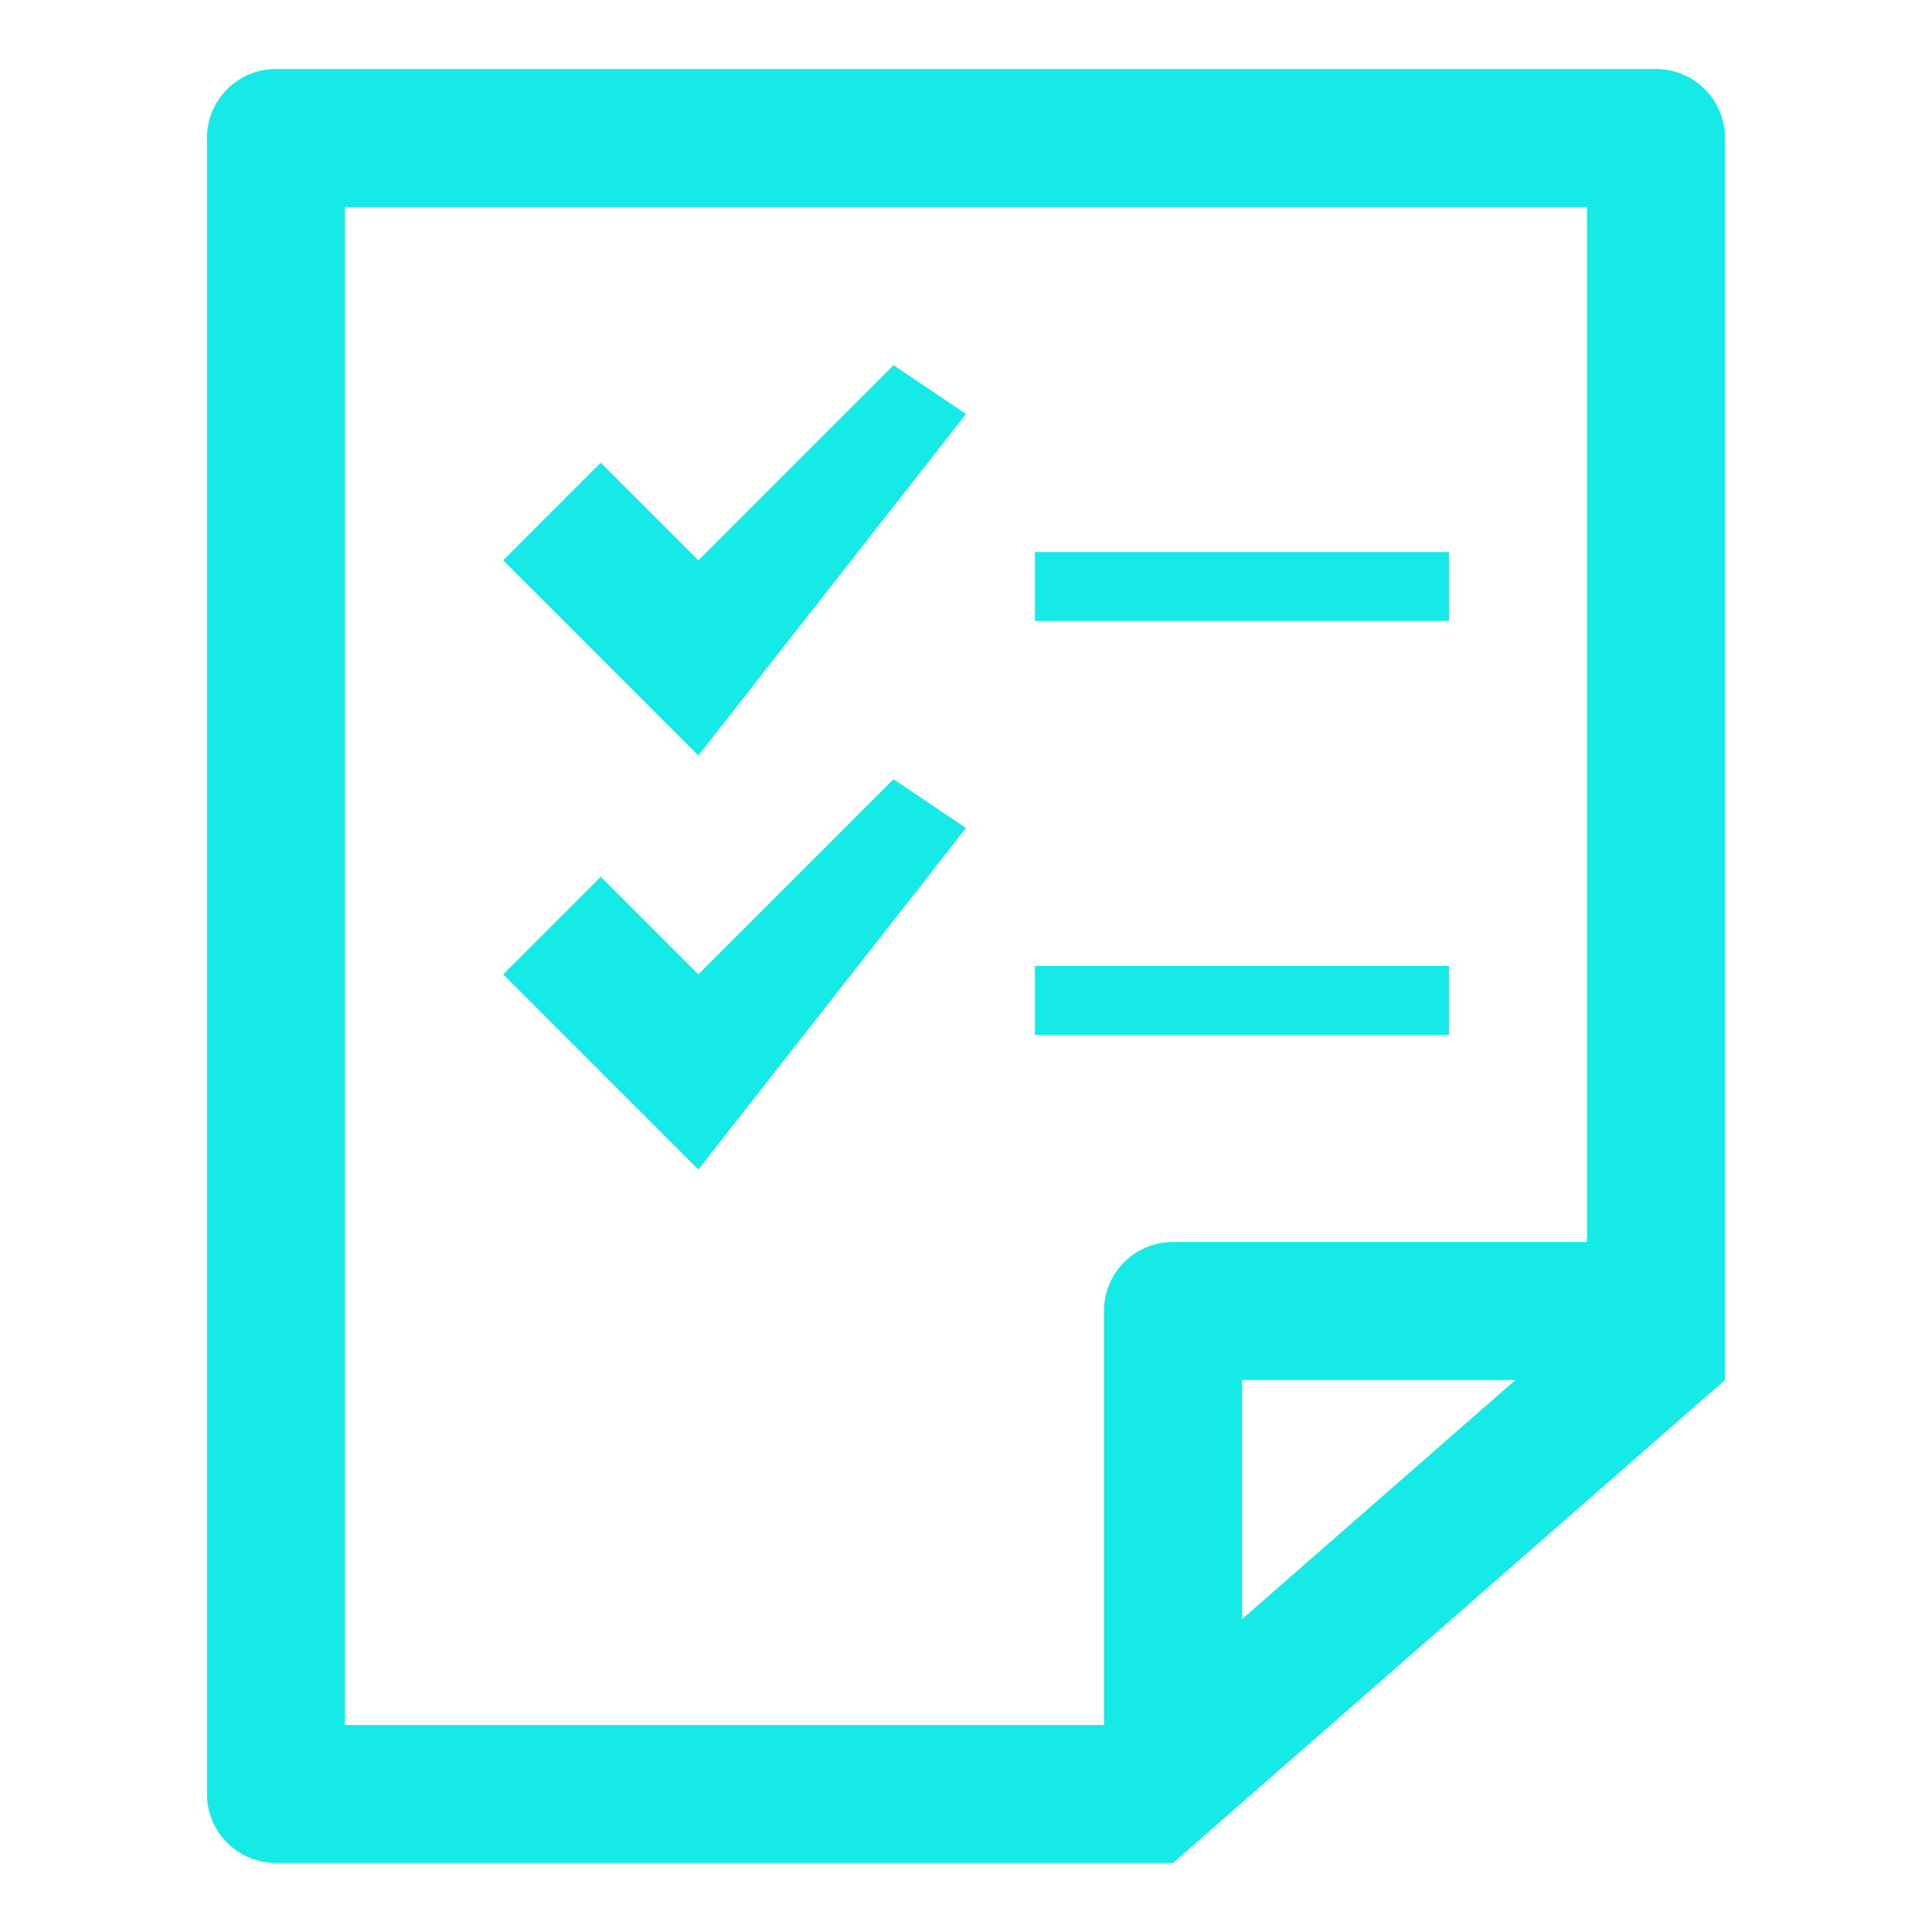
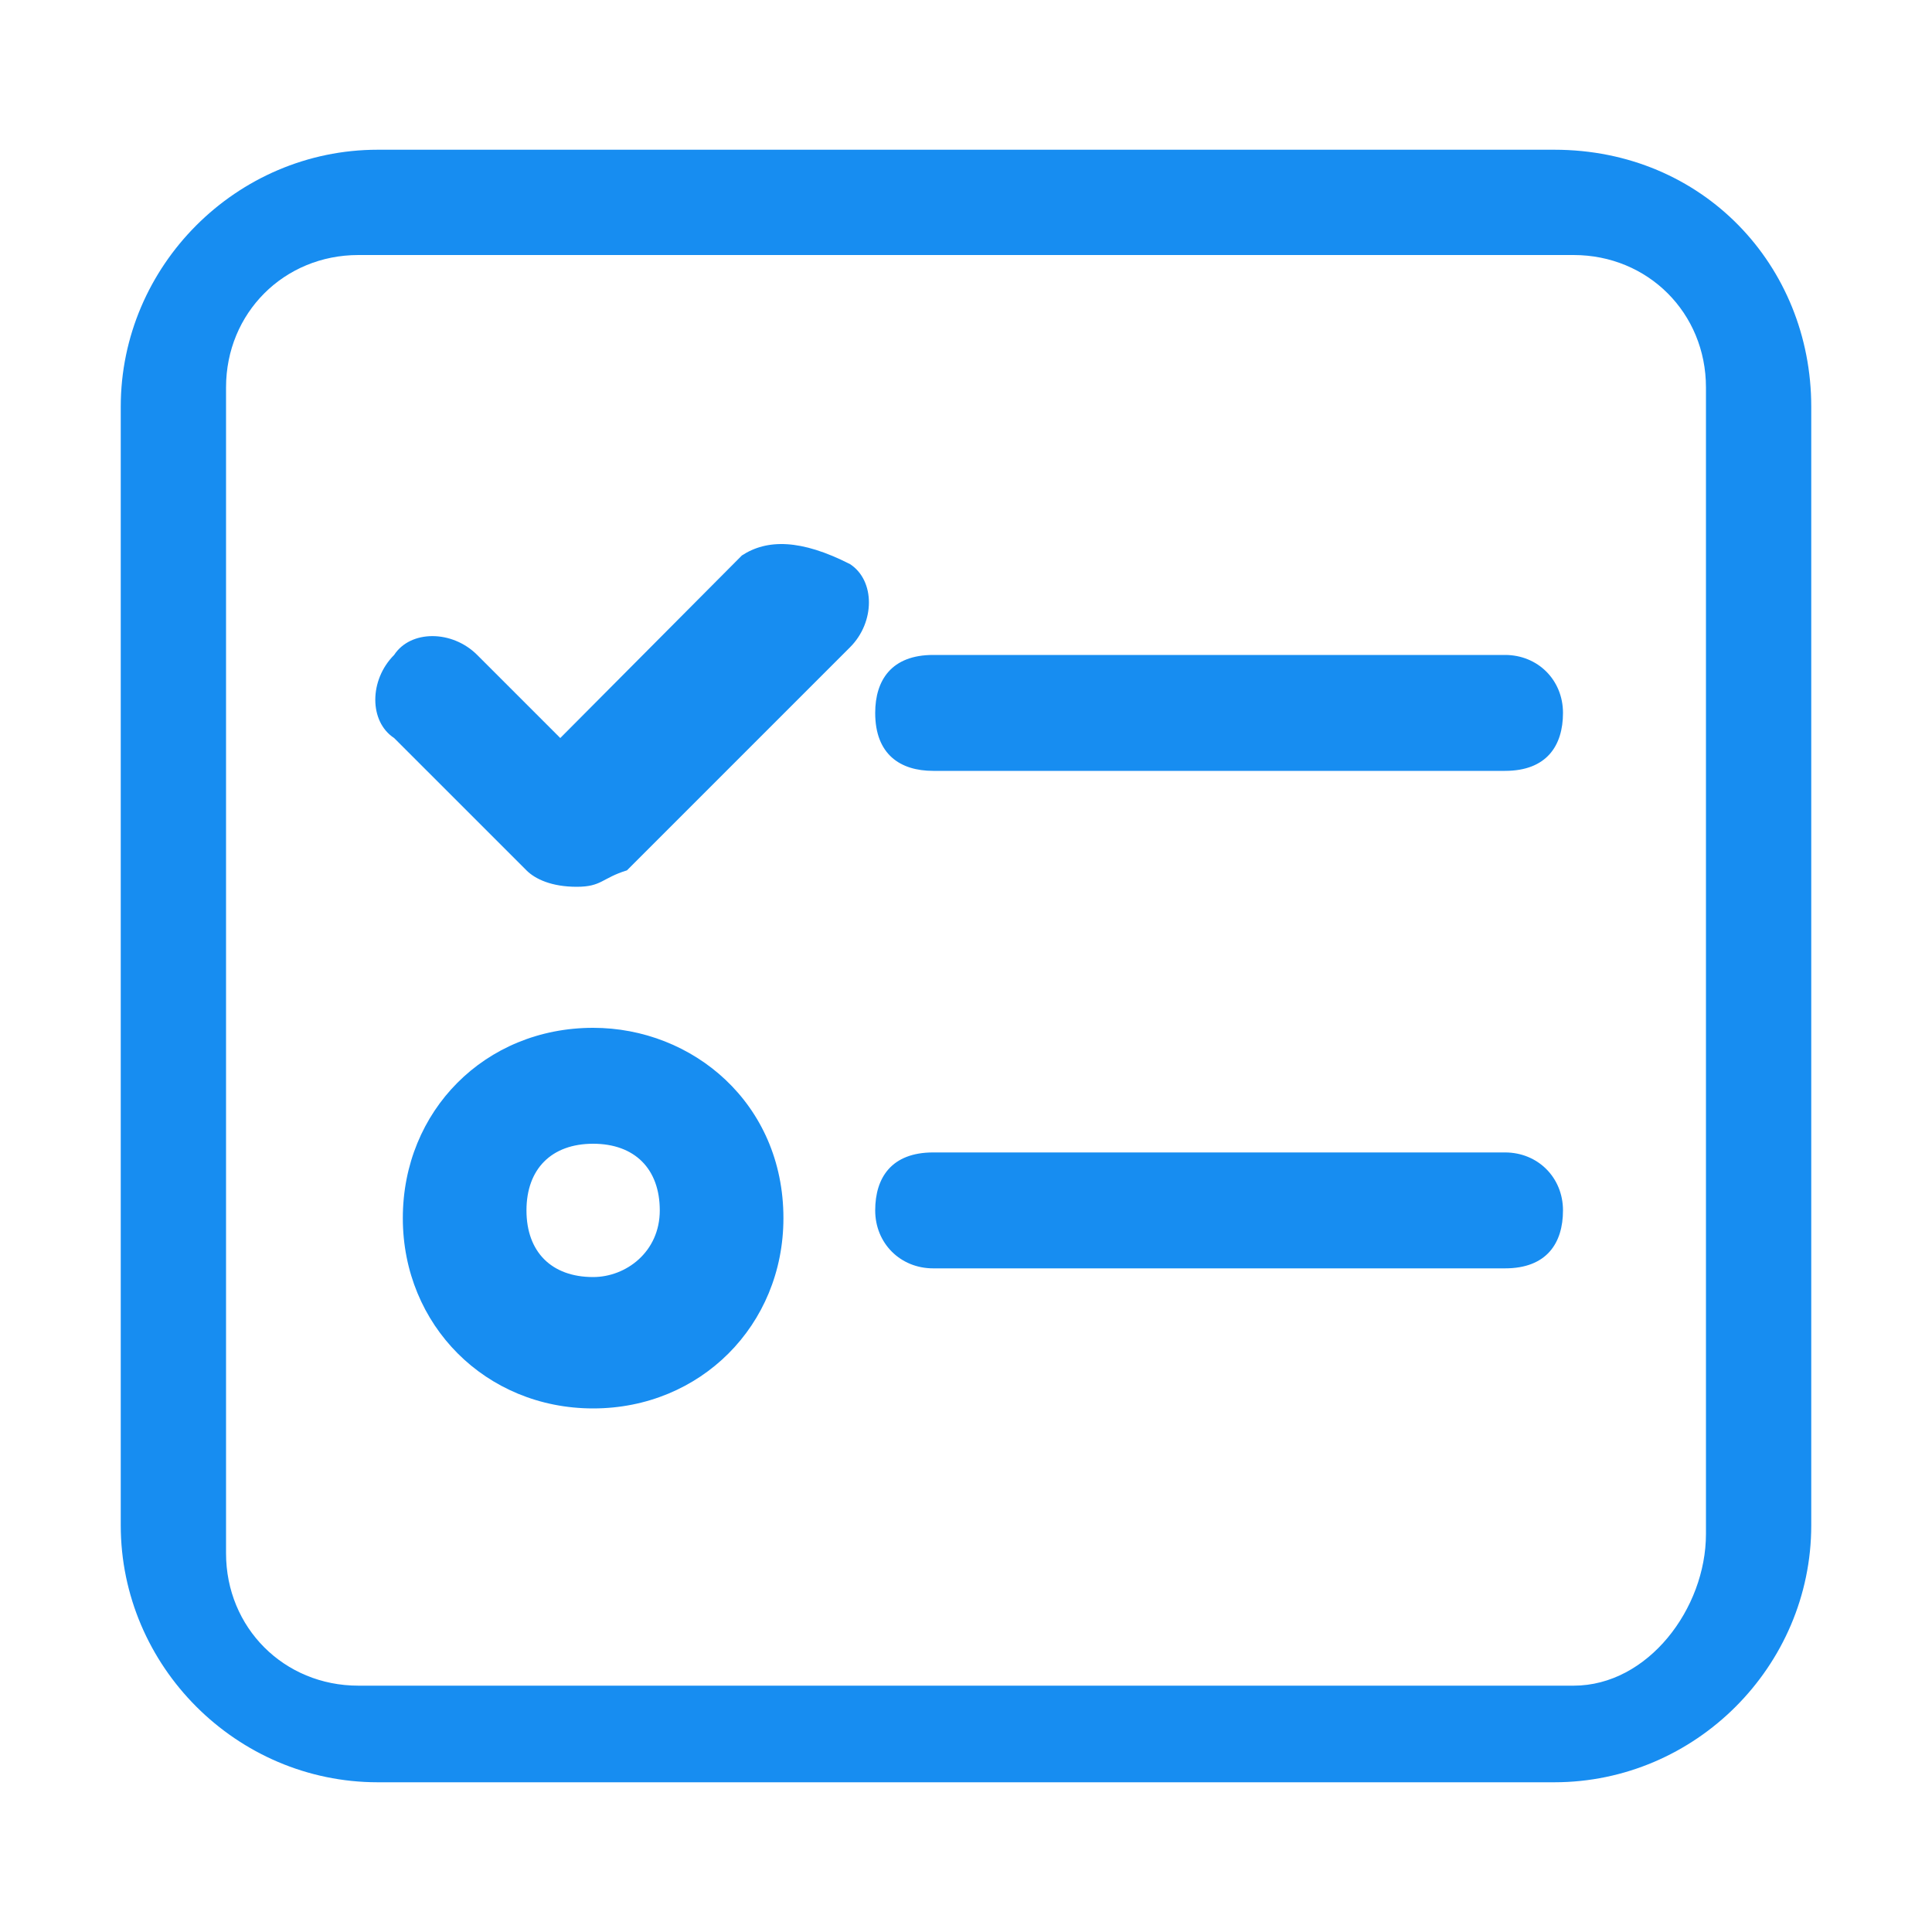
- <svg xmlns="http://www.w3.org/2000/svg" t="1529629915063" class="icon" style="" viewBox="0 0 1024 1024" version="1.1" p-id="2064" width="200" height="200">
-   <defs>
-     <style type="text/css" />
-   </defs>
-   <path d="M512 219.429 473.573 193.571 370.143 297 318.429 245.286 266.715 297 370.143 400.428Z" p-id="2065" fill="#15eae6" />
-   <path d="M548.571 292.571l219.429 0 0 36.571-219.429 0 0-36.571Z" p-id="2066" fill="#15eae6" />
-   <path d="M512 438.857 473.573 412.999 370.143 516.429 318.429 464.715 266.715 516.429 370.143 619.856Z" p-id="2067" fill="#15eae6" />
-   <path d="M548.571 512l219.429 0 0 36.571-219.429 0 0-36.571Z" p-id="2068" fill="#15eae6" />
-   <path d="M877.714 36.571 146.286 36.571c-20.215 0-36.571 16.375-36.571 36.571l0 877.714c0 20.215 16.357 36.571 36.571 36.571l475.429 0 292.571-256L914.286 73.143C914.286 52.946 897.929 36.571 877.714 36.571zM658.286 858.214 658.286 731.429l144.929 0L658.286 858.214zM841.143 658.286 621.714 658.286c-20.215 0-36.571 16.357-36.571 36.571l0 219.429L182.857 914.286 182.857 109.714l658.286 0L841.143 658.286z" p-id="2069" fill="#15eae6" />
+ <svg xmlns="http://www.w3.org/2000/svg" version="1.1" id="图层_1" x="0px" y="0px" viewBox="0 0 200 200" style="enable-background:new 0 0 200 200;" xml:space="preserve">
+   <style type="text/css">
+ 	.st0{fill:#178DF1;}
+ </style>
+   <path class="st0" d="M160.9,15.5H39.1c-14.6,0-26.6,12-26.6,26.6v115.8c0,14.6,12,26.6,26.6,26.6h121.8c14.6,0,26.6-12,26.6-26.6  V42.1C187.5,27.5,176.3,15.5,160.9,15.5L160.9,15.5z M176.6,158.8c0,7.7-6,15.7-13.7,15.7H37.1c-7.7,0-13.7-6-13.7-13.7V40.1  c0-7.7,6-13.7,13.7-13.7h125.8c7.7,0,13.7,6,13.7,13.7L176.6,158.8L176.6,158.8z M76.8,57.5L58,76.4l-8.6-8.6  c-2.6-2.6-6.9-2.6-8.6,0c-2.6,2.6-2.6,6.9,0,8.6l13.7,13.7c0.9,0.9,2.6,1.7,5.2,1.7s2.6-0.9,5.2-1.7L88,67c2.6-2.6,2.6-6.9,0-8.6  C82.9,55.8,79.4,55.8,76.8,57.5z M155.8,67.8H96.6c-4.3,0-6,2.6-6,6c0,4.3,2.6,6,6,6h59.2c4.3,0,6-2.6,6-6S159.2,67.8,155.8,67.8z   M61.4,106.4c-11.2,0-19.7,8.6-19.7,19.7s8.6,19.7,19.7,19.7s19.7-8.6,19.7-19.7C81.1,114.2,71.7,106.4,61.4,106.4z M61.4,132.2  c-4.3,0-6.9-2.6-6.9-6.9c0-4.3,2.6-6.9,6.9-6.9c4.3,0,6.9,2.6,6.9,6.9C68.3,129.6,64.8,132.2,61.4,132.2z M155.8,119.3H96.6  c-4.3,0-6,2.6-6,6s2.6,6,6,6h59.2c4.3,0,6-2.6,6-6S159.2,119.3,155.8,119.3z" />
</svg>
